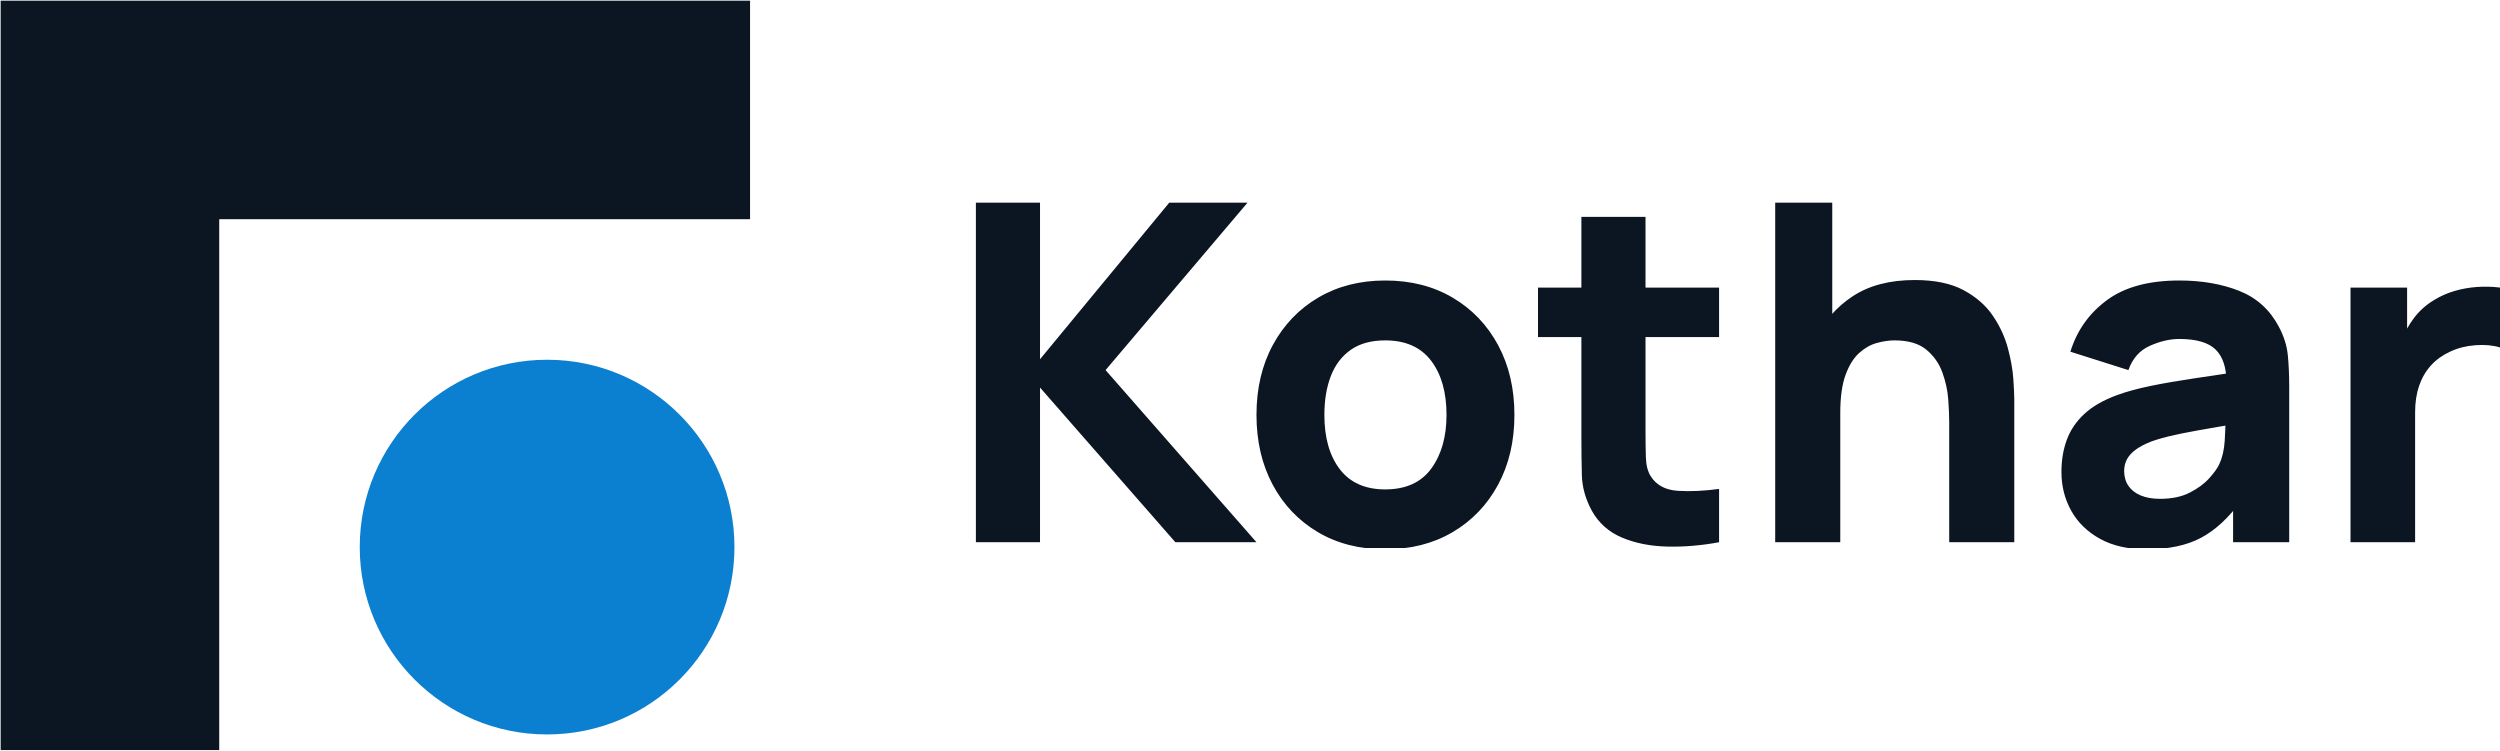
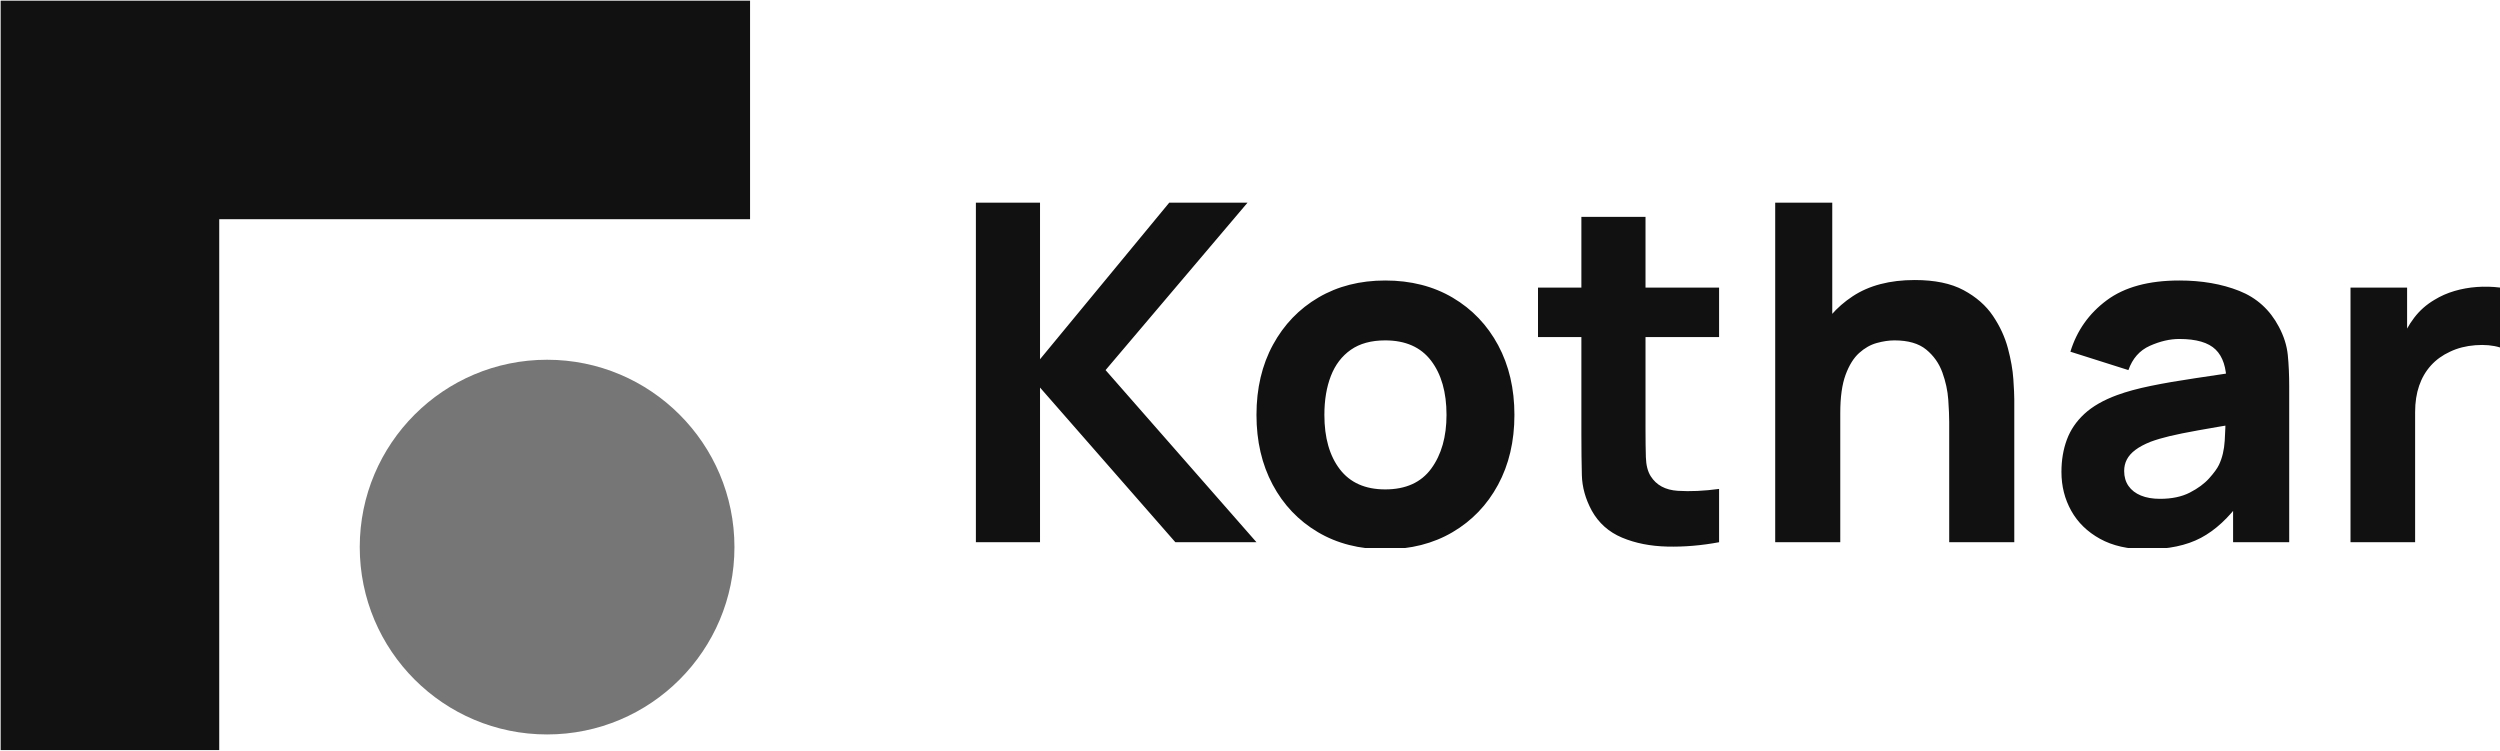
<svg xmlns="http://www.w3.org/2000/svg" viewBox="0 0 333.03 100">
-   <svg viewBox="7.958 7.958 48.082 48.082" fill="#0B1622" x="0" y="0" width="100" height="100">
+   <svg viewBox="7.958 7.958 48.082 48.082" fill="#111111" x="0" y="0" width="100" height="100">
    <path d="M8 8h48v14H22v34H8z" />
-     <circle data-ink="accent" cx="43" cy="43" r="12" fill="#0B7FD0" />
+     <circle data-ink="accent" cx="43" cy="43" r="12" fill="#767676" />
  </svg>
-   <svg viewBox="14 -144 646.4 146.45" fill="#0B1622" x="130" y="27" width="203.03" height="46">
+   <svg viewBox="14 -144 646.4 146.45" fill="#111111" x="130" y="27" width="203.03" height="46">
    <path d="M41.20 0L14 0L14-144L41.20-144L41.20-77.60L96-144L129.20-144L69-73L133 0L98.60 0L41.20-65.60L41.20 0ZM187.60 3L187.60 3Q171.30 3 159-4.30Q146.70-11.60 139.85-24.45Q133-37.30 133-54L133-54Q133-70.90 140-83.75Q147-96.60 159.30-103.80Q171.60-111 187.60-111L187.60-111Q203.90-111 216.25-103.70Q228.60-96.40 235.50-83.55Q242.40-70.70 242.40-54L242.40-54Q242.40-37.20 235.45-24.35Q228.50-11.50 216.15-4.25Q203.80 3 187.60 3ZM187.60-22.40L187.60-22.40Q200.70-22.40 207.15-31.25Q213.60-40.10 213.60-54L213.60-54Q213.60-68.40 207.05-77Q200.50-85.60 187.60-85.60L187.60-85.60Q178.70-85.60 173-81.60Q167.30-77.60 164.55-70.50Q161.80-63.40 161.80-54L161.80-54Q161.80-39.50 168.35-30.95Q174.90-22.40 187.60-22.40ZM329.20-22.60L329.20 0Q318 2.10 307.25 1.85Q296.50 1.60 288.05-1.95Q279.60-5.50 275.20-13.40L275.20-13.40Q271.20-20.80 271-28.45Q270.80-36.10 270.80-45.80L270.80-45.80L270.80-138L298-138L298-47.40Q298-41.10 298.15-36.05Q298.30-31 300.20-28L300.20-28Q303.80-22.30 311.70-21.80Q319.60-21.30 329.20-22.60L329.20-22.60ZM329.20-87L252.40-87L252.40-108L329.20-108L329.20-87ZM454.40 0L426.80 0L426.80-51Q426.80-54.70 426.40-60.45Q426.00-66.20 423.90-72Q421.80-77.80 417.05-81.70Q412.30-85.60 403.60-85.60L403.60-85.60Q400.10-85.60 396.10-84.50Q392.10-83.40 388.60-80.25Q385.10-77.10 382.85-71Q380.60-64.90 380.60-54.80L380.60-54.80L365.00-62.20Q365.00-75 370.20-86.20Q375.40-97.40 385.85-104.30Q396.30-111.20 412.20-111.20L412.20-111.20Q424.90-111.20 432.90-106.90Q440.90-102.60 445.35-96Q449.80-89.40 451.70-82.25Q453.60-75.10 454.00-69.20Q454.40-63.30 454.40-60.60L454.40-60.60L454.40 0ZM380.60 0L353.00 0L353.00-144L377.20-144L377.20-70L380.60-70L380.60 0ZM510.40 3L510.40 3Q498.80 3 490.75-1.45Q482.70-5.90 478.55-13.35Q474.40-20.80 474.40-29.80L474.40-29.80Q474.40-37.30 476.70-43.50Q479.00-49.70 484.15-54.45Q489.30-59.20 498.00-62.40L498.00-62.40Q504.00-64.60 512.30-66.30Q520.60-68 531.10-69.55Q541.60-71.10 554.20-73L554.20-73L544.40-67.60Q544.40-77.20 539.80-81.70Q535.20-86.20 524.40-86.20L524.40-86.20Q518.40-86.20 511.90-83.30Q505.40-80.40 502.80-73L502.80-73L478.20-80.80Q482.30-94.20 493.60-102.60Q504.90-111 524.40-111L524.40-111Q538.70-111 549.80-106.60Q560.90-102.20 566.60-91.40L566.60-91.40Q569.80-85.40 570.40-79.40Q571-73.40 571-66L571-66L571 0L547.20 0L547.20-22.20L550.60-17.60Q542.70-6.70 533.55-1.85Q524.40 3 510.40 3ZM516.20-18.40L516.20-18.40Q523.70-18.40 528.85-21.05Q534-23.70 537.05-27.10Q540.10-30.50 541.20-32.80L541.20-32.80Q543.30-37.20 543.65-43.05Q544-48.90 544-52.80L544-52.80L552-50.80Q539.90-48.80 532.40-47.45Q524.90-46.10 520.30-45Q515.70-43.90 512.20-42.60L512.20-42.60Q508.20-41 505.75-39.15Q503.30-37.30 502.15-35.10Q501.00-32.90 501.00-30.20L501.00-30.20Q501.00-26.50 502.85-23.85Q504.70-21.20 508.10-19.80Q511.50-18.40 516.20-18.40ZM624.40 0L597 0L597-108L621-108L621-81.60L618.40-85Q620.50-90.60 624-95.20Q627.50-99.80 632.60-102.80L632.60-102.80Q636.50-105.20 641.10-106.55Q645.70-107.90 650.60-108.25Q655.50-108.60 660.40-108L660.40-108L660.40-82.60Q655.90-84 649.95-83.55Q644-83.10 639.20-80.80L639.20-80.80Q634.40-78.60 631.10-74.95Q627.80-71.30 626.10-66.35Q624.40-61.40 624.40-55.20L624.40-55.20L624.40 0Z" />
  </svg>
</svg>
